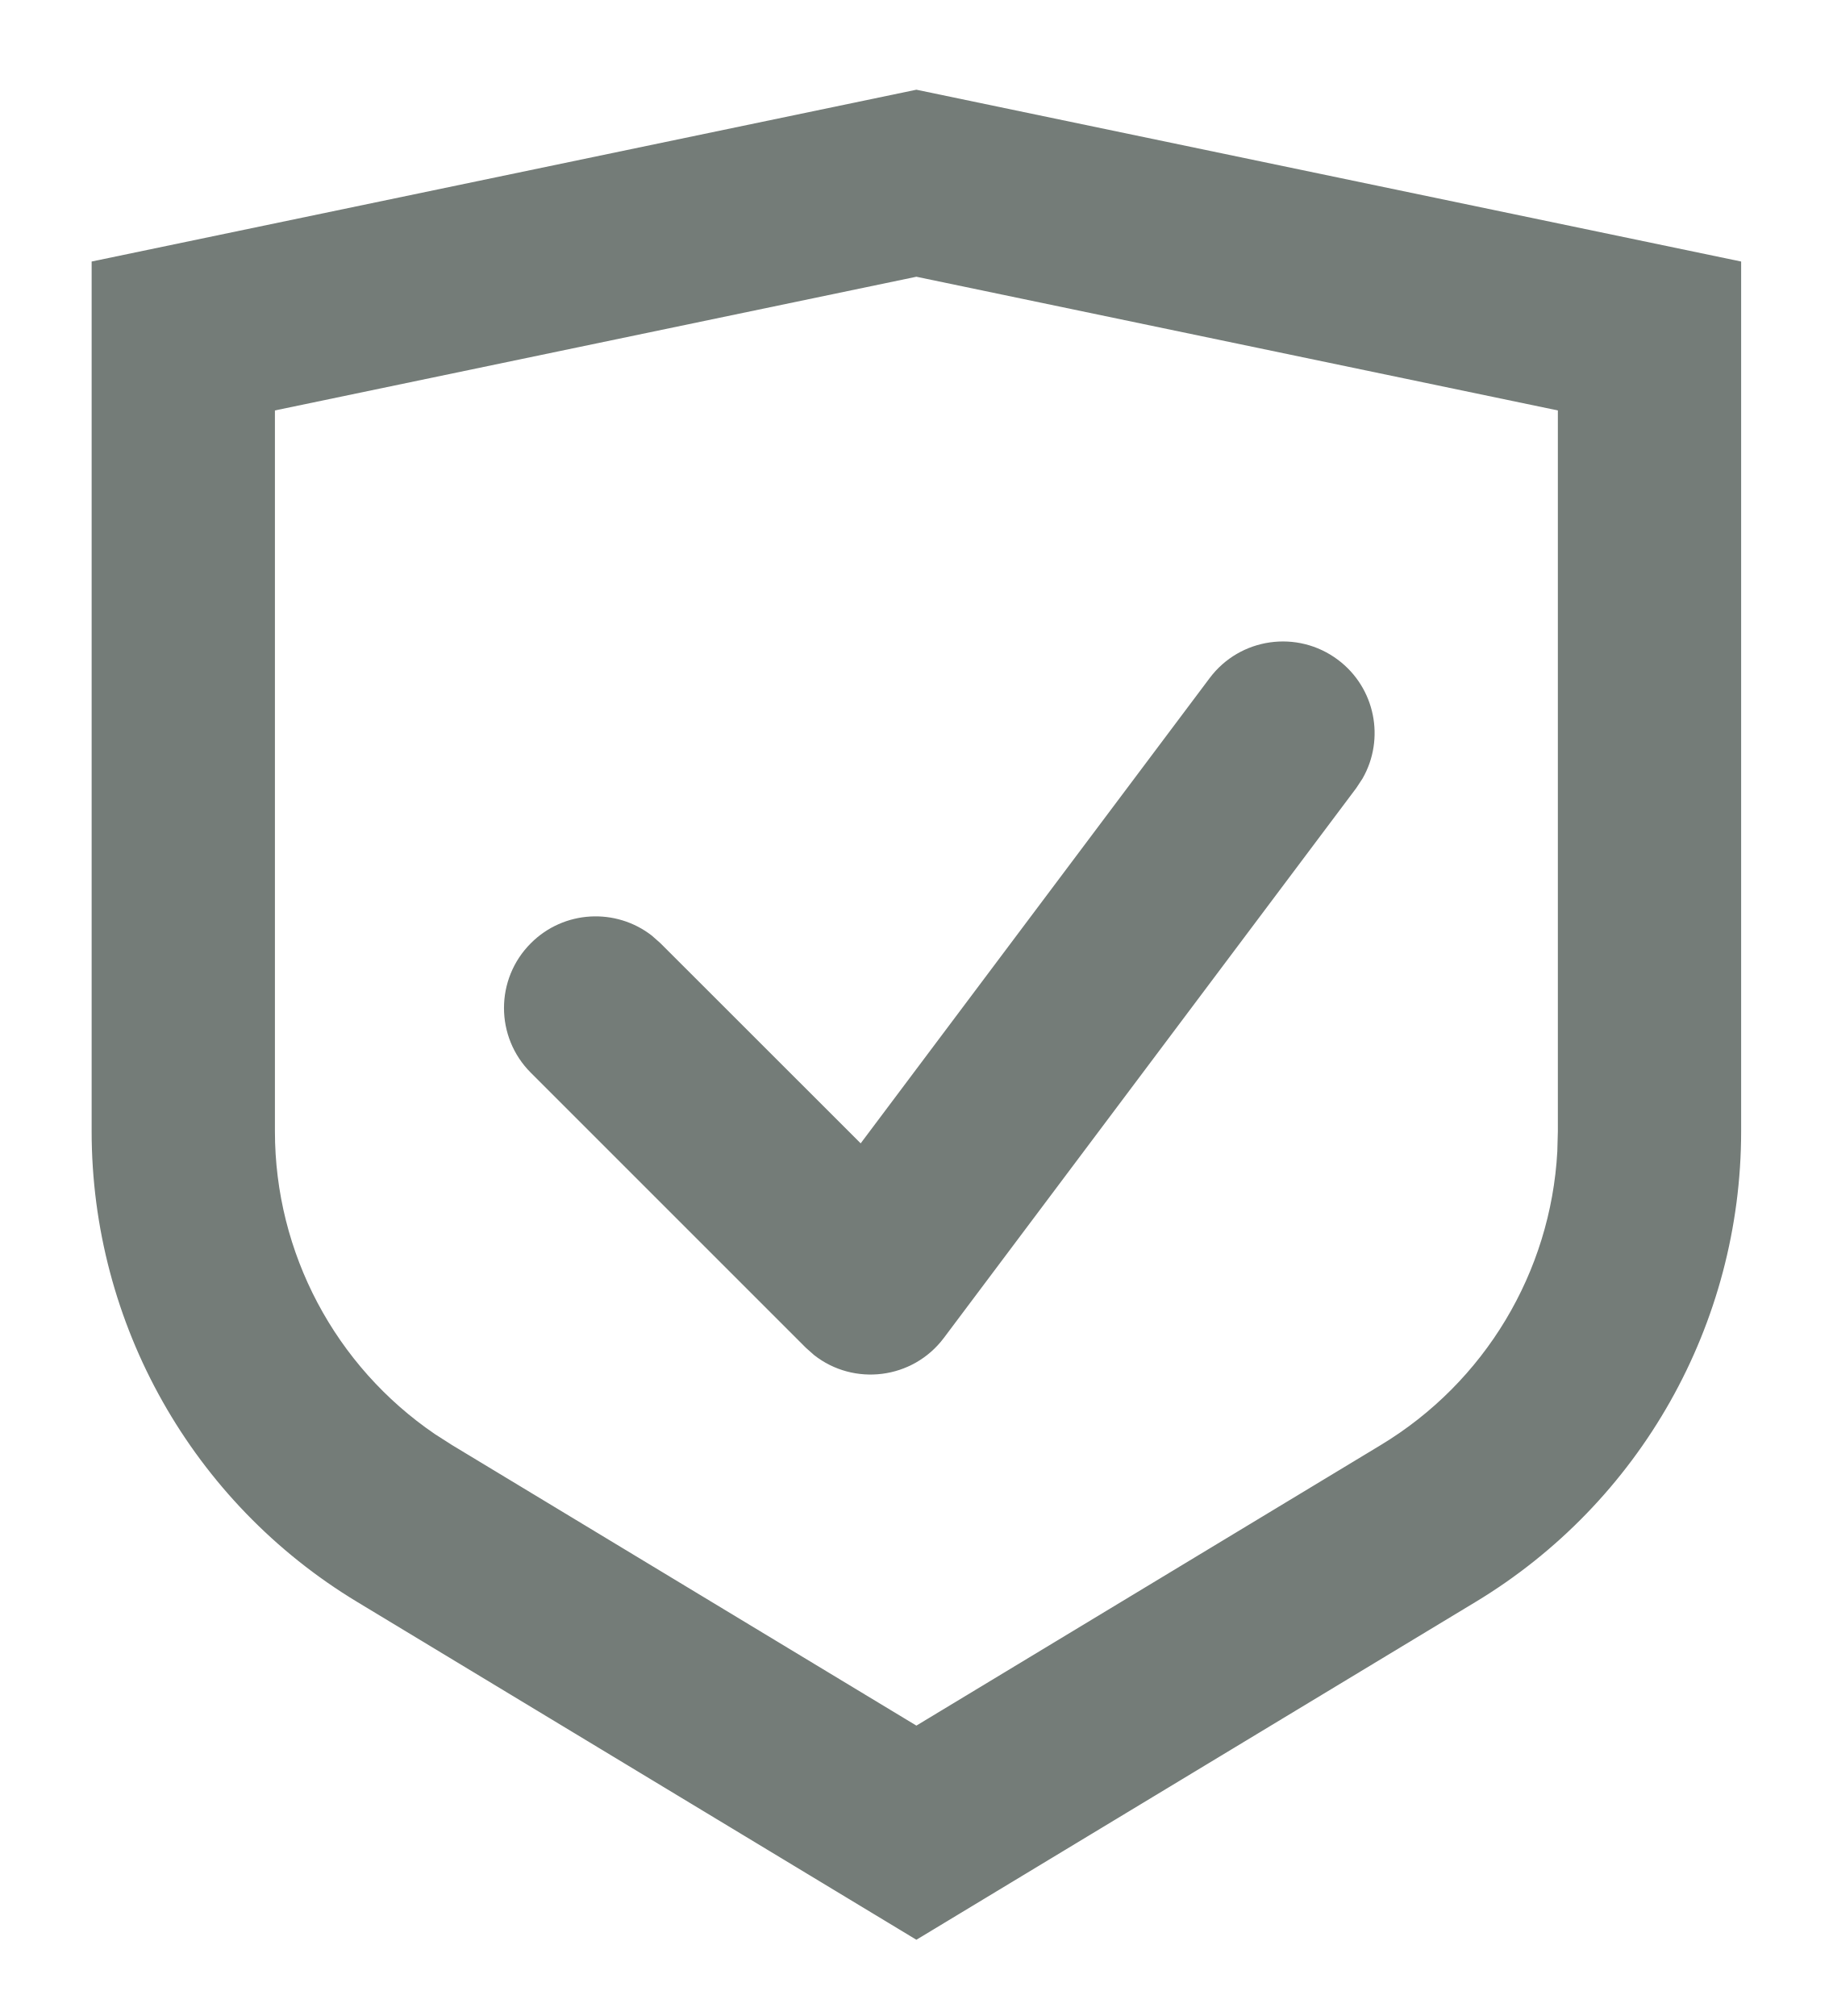
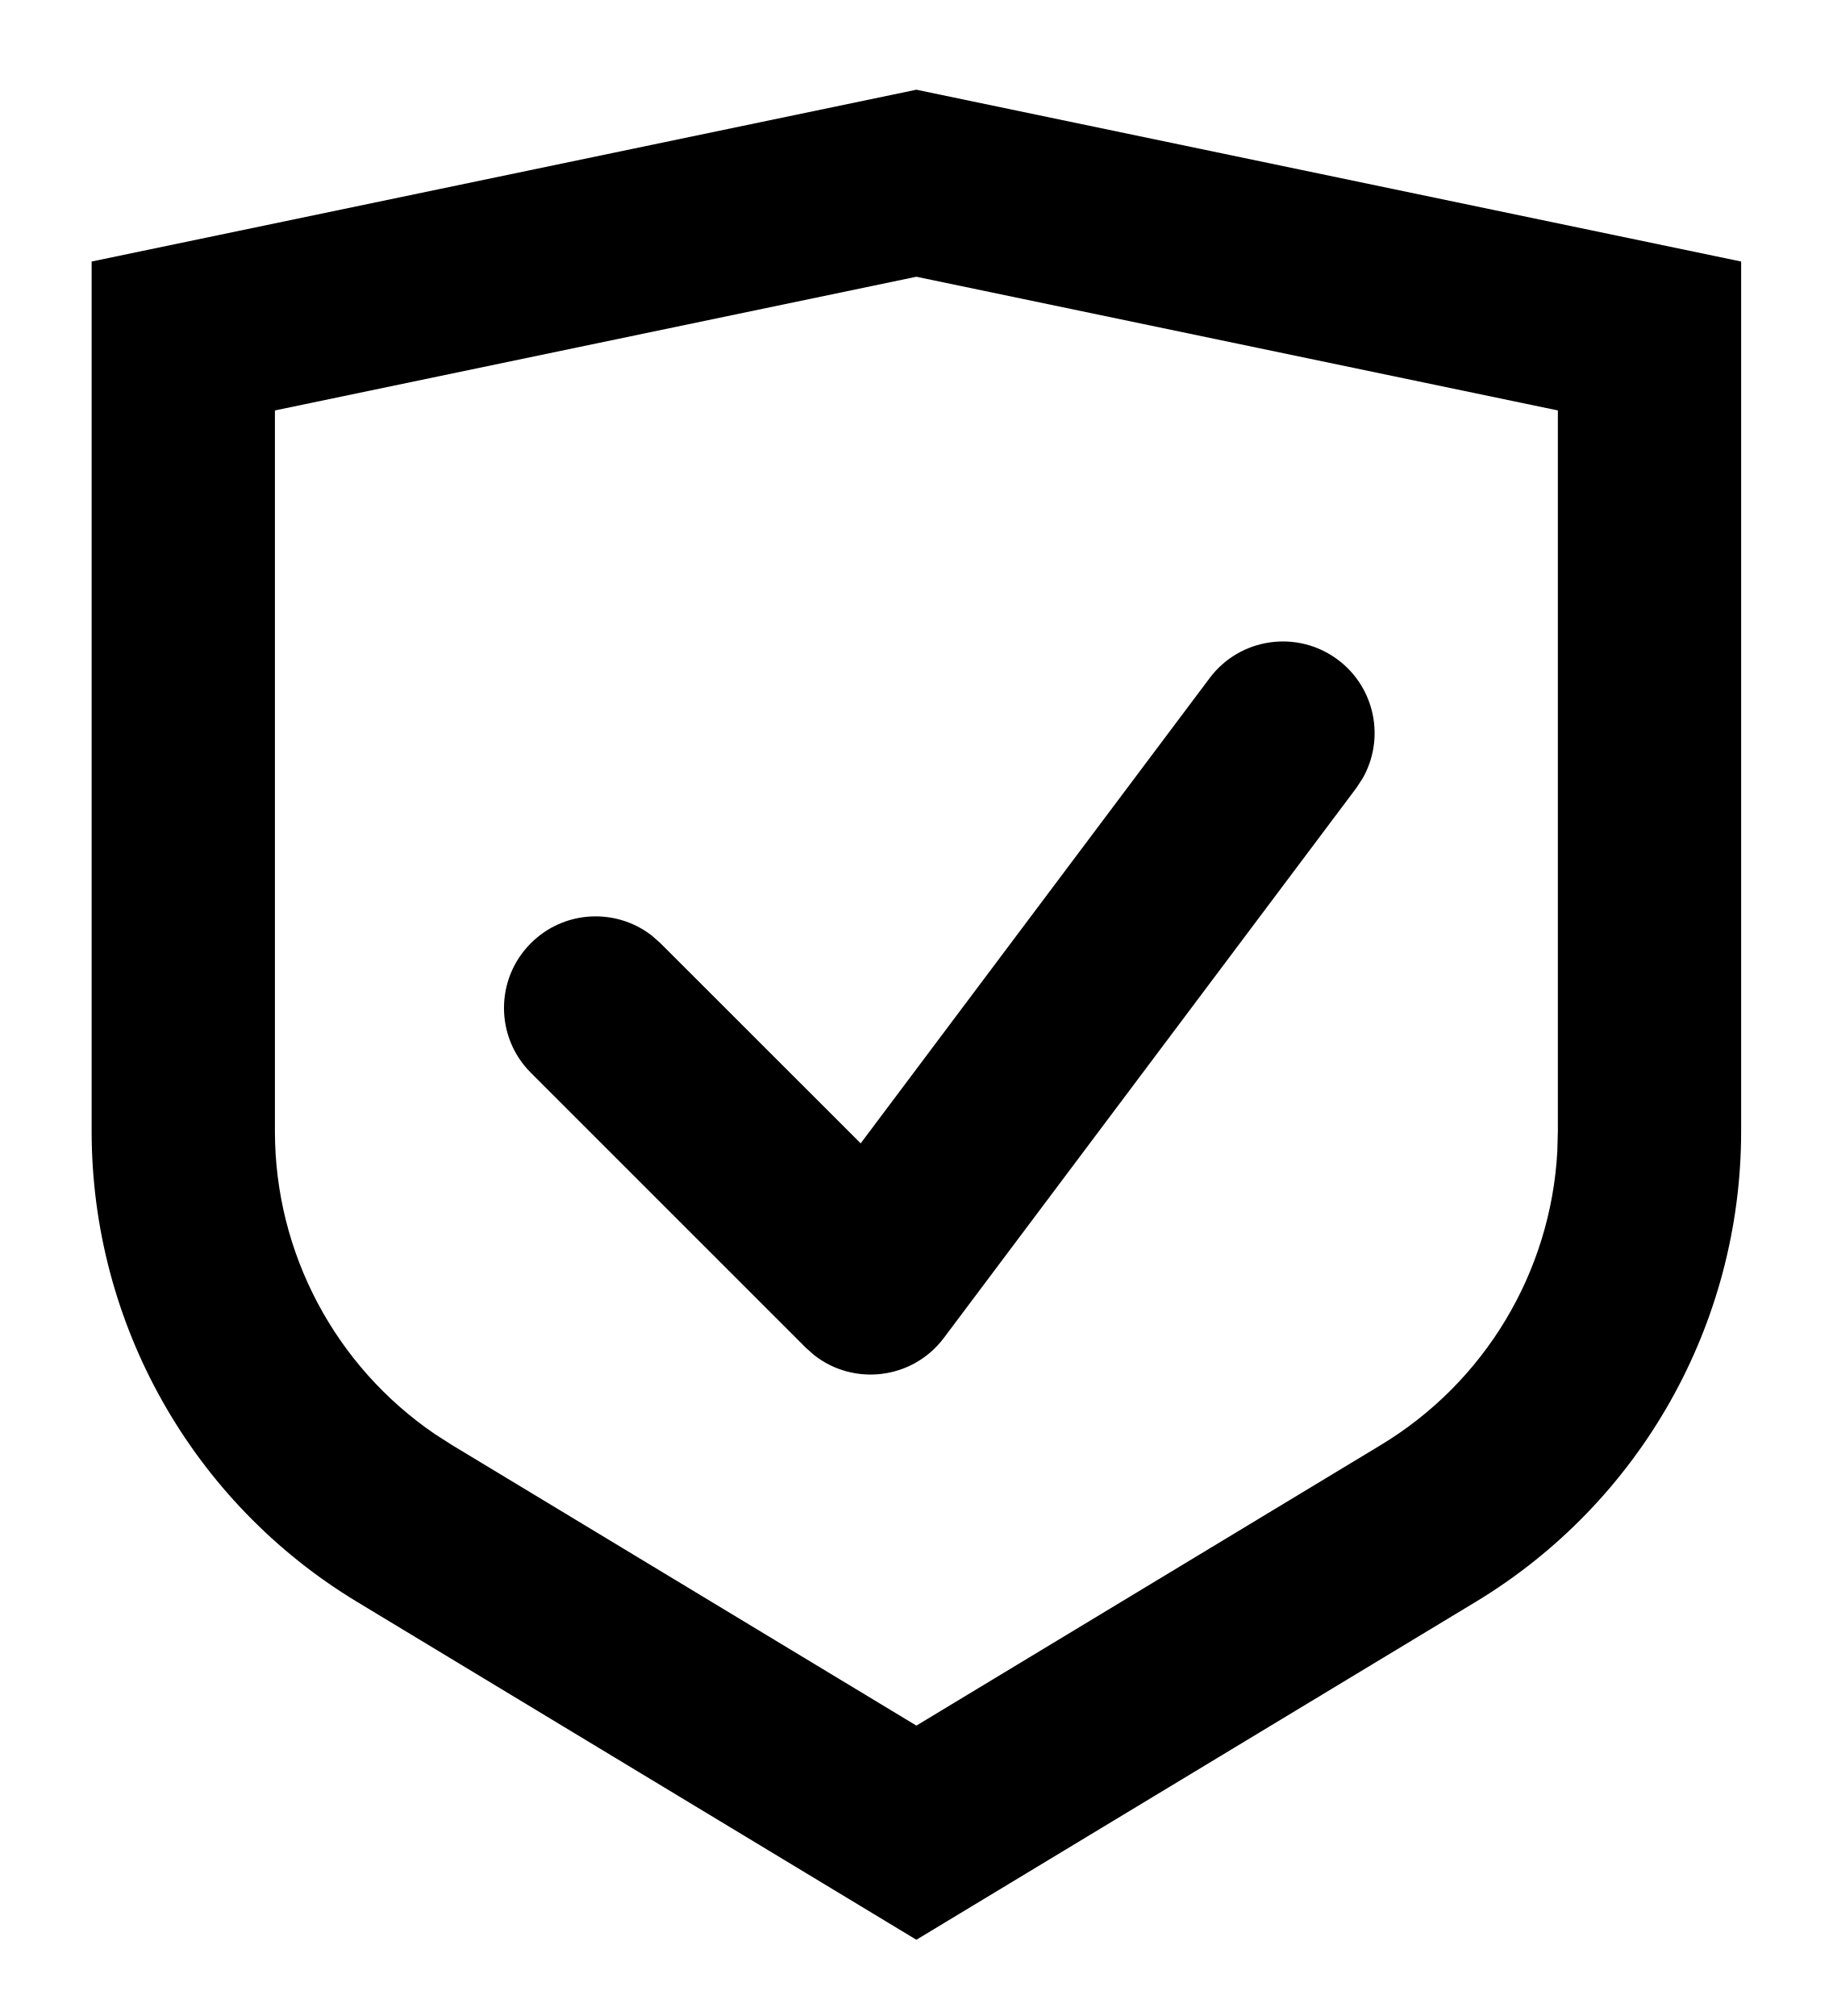
<svg xmlns="http://www.w3.org/2000/svg" width="20px" height="22px" viewBox="0 0 20 22" version="1.1">
  <g id="Cover" stroke="none" stroke-width="1" fill="none" fill-rule="evenodd">
-     <g id="Icons-and-illustrations" transform="translate(-120, -149)" fill="#747C78">
+     <g id="Icons-and-illustrations" transform="translate(-120, -149)" fill="currentColor">
      <g id="Asigurari-defdault" transform="translate(120, 149)">
        <path d="M10,0.979 L19,2.854 L19,12.346 C19,14.447 17.901,16.395 16.103,17.481 L16.103,17.481 L10,21.168 L3.897,17.481 C2.099,16.395 1,14.447 1,12.346 L1,12.346 L1,2.854 L10,0.979 Z M10,3.02 L3,4.479 L3,12.346 C3,13.673 3.658,14.908 4.746,15.65 L4.746,15.65 L4.932,15.769 L10,18.831 L15.068,15.769 C16.204,15.083 16.922,13.882 16.994,12.566 L16.994,12.566 L17,12.346 L17,4.479 L10,3.02 Z M14.6,7.2 C15.008,7.506 15.116,8.063 14.869,8.495 L14.8,8.6 L10.3,14.6 C9.959,15.054 9.317,15.129 8.883,14.787 L8.793,14.707 L5.793,11.707 C5.402,11.317 5.402,10.683 5.793,10.293 C6.153,9.932 6.721,9.905 7.113,10.21 L7.207,10.293 L9.392,12.477 L13.2,7.4 C13.531,6.958 14.158,6.869 14.6,7.2 Z" id="🍎-Culoare" />
      </g>
    </g>
  </g>
</svg>
